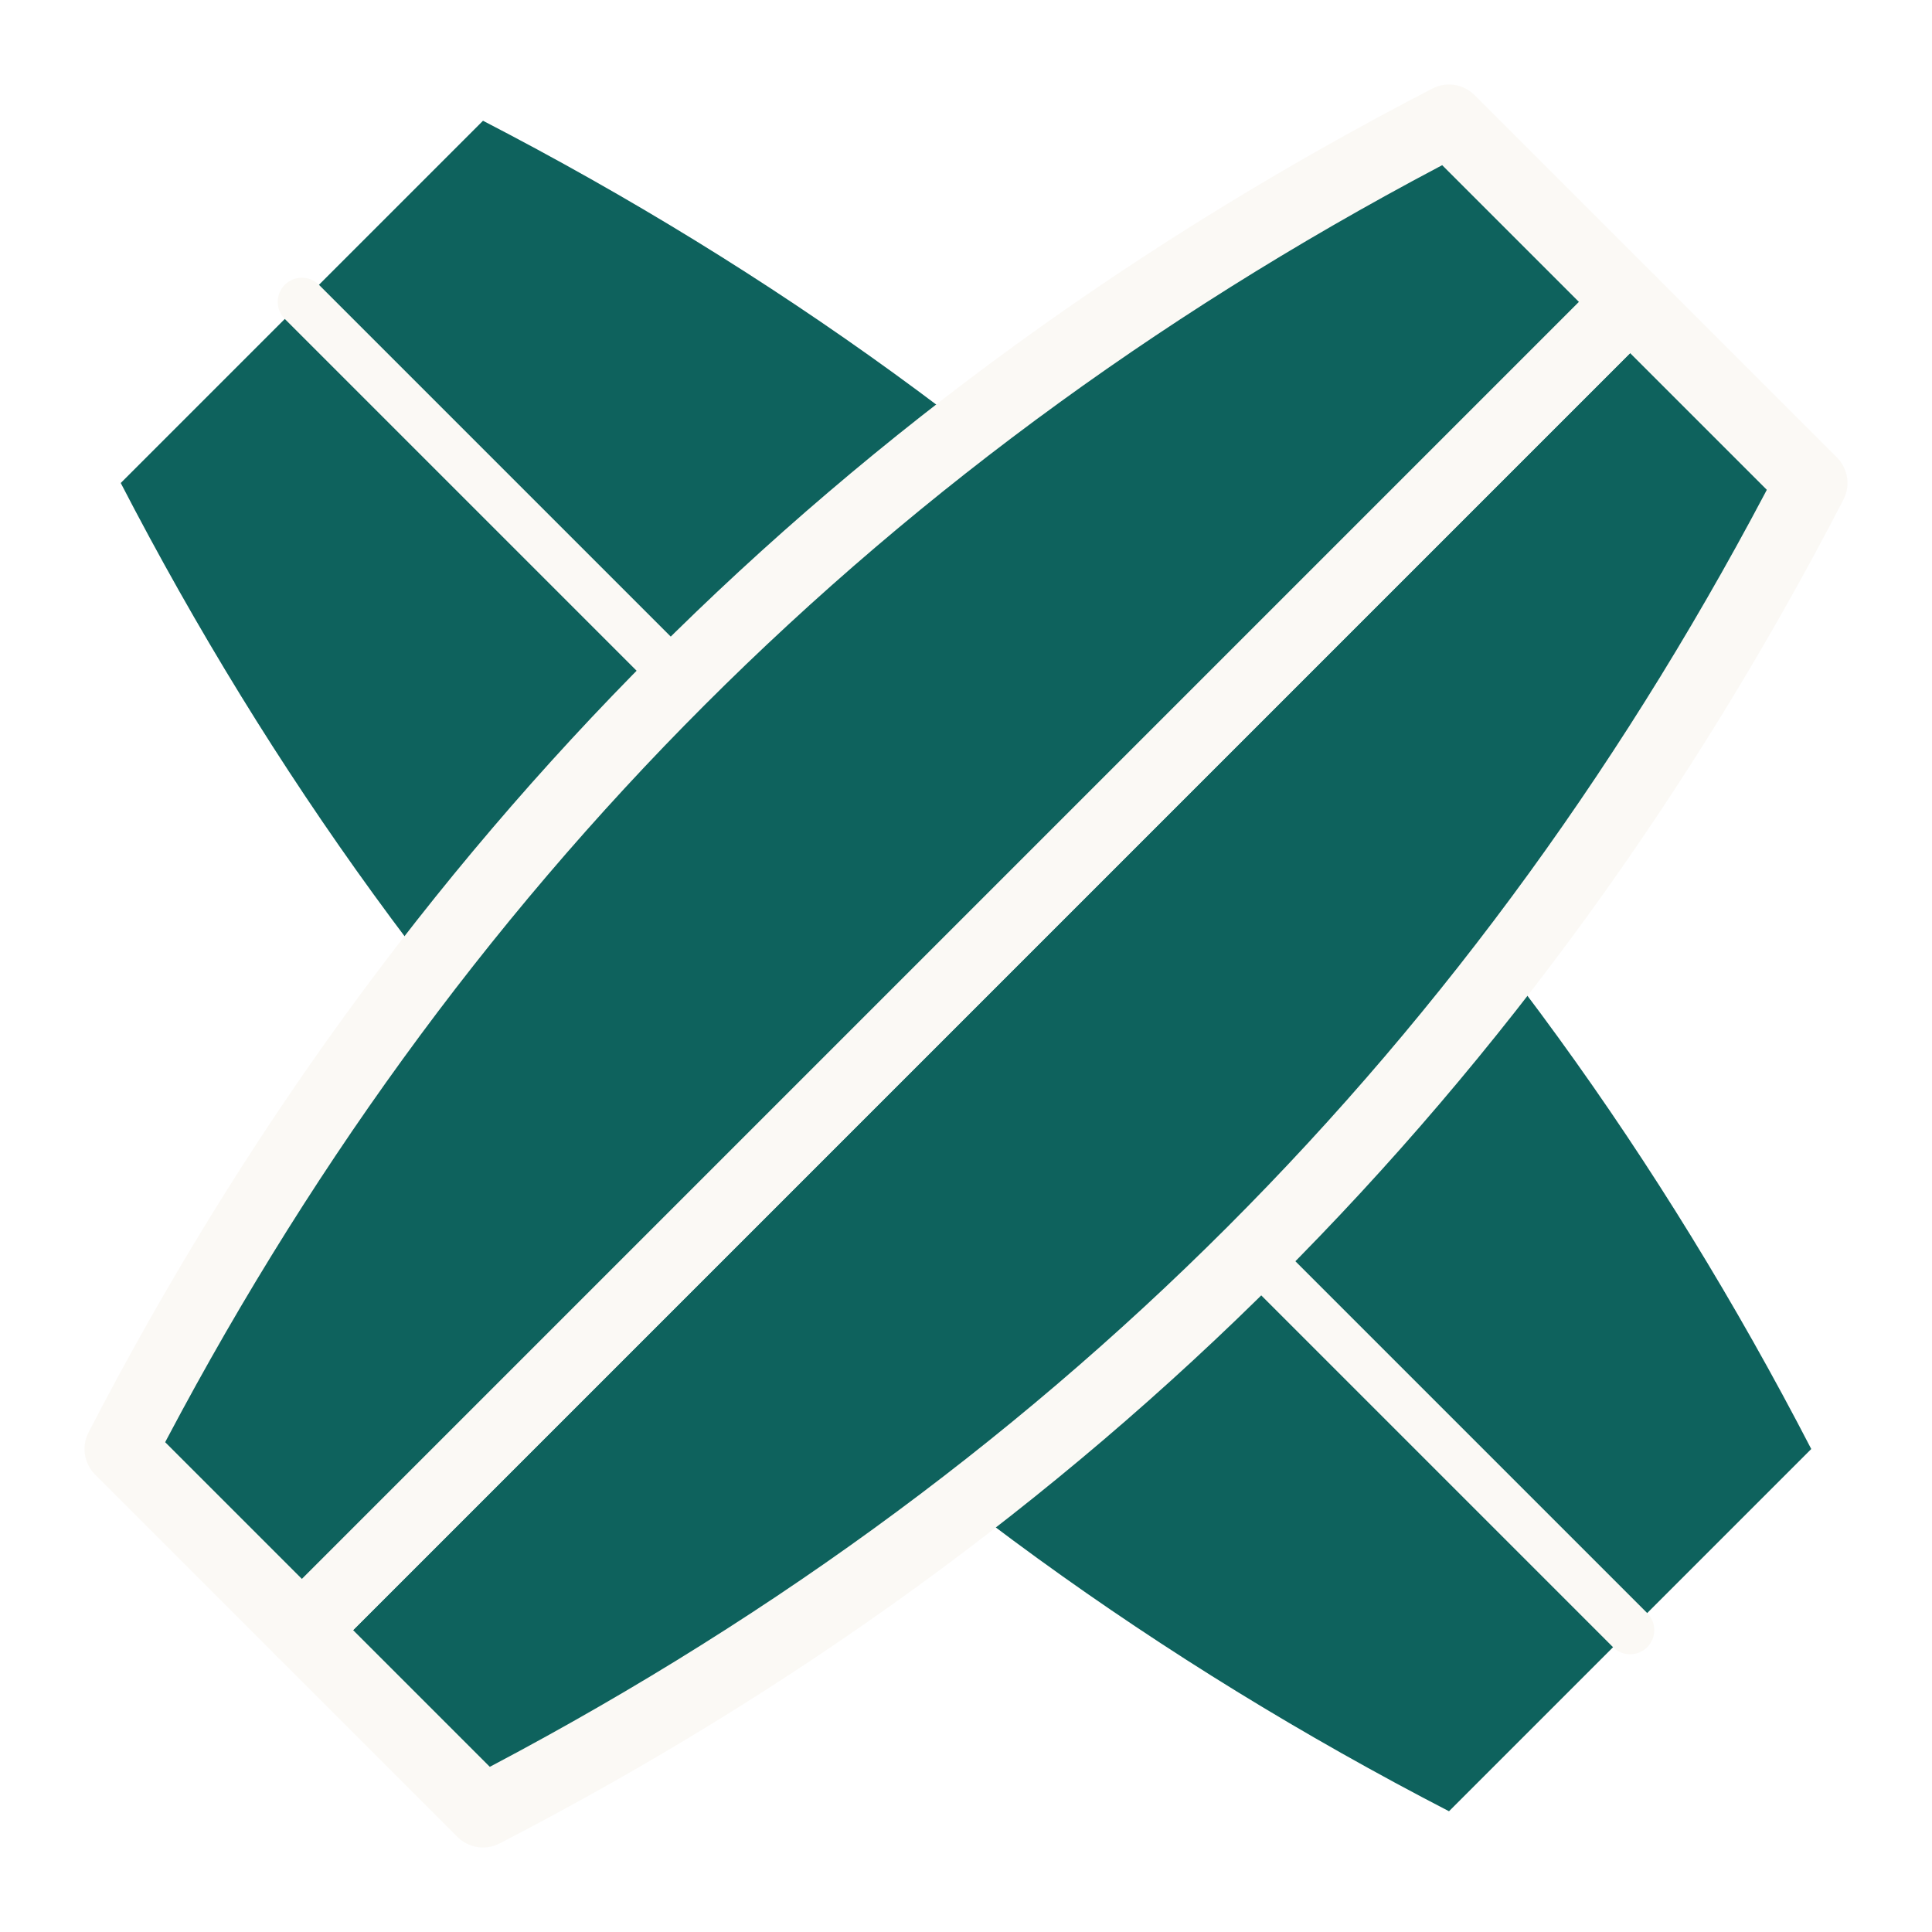
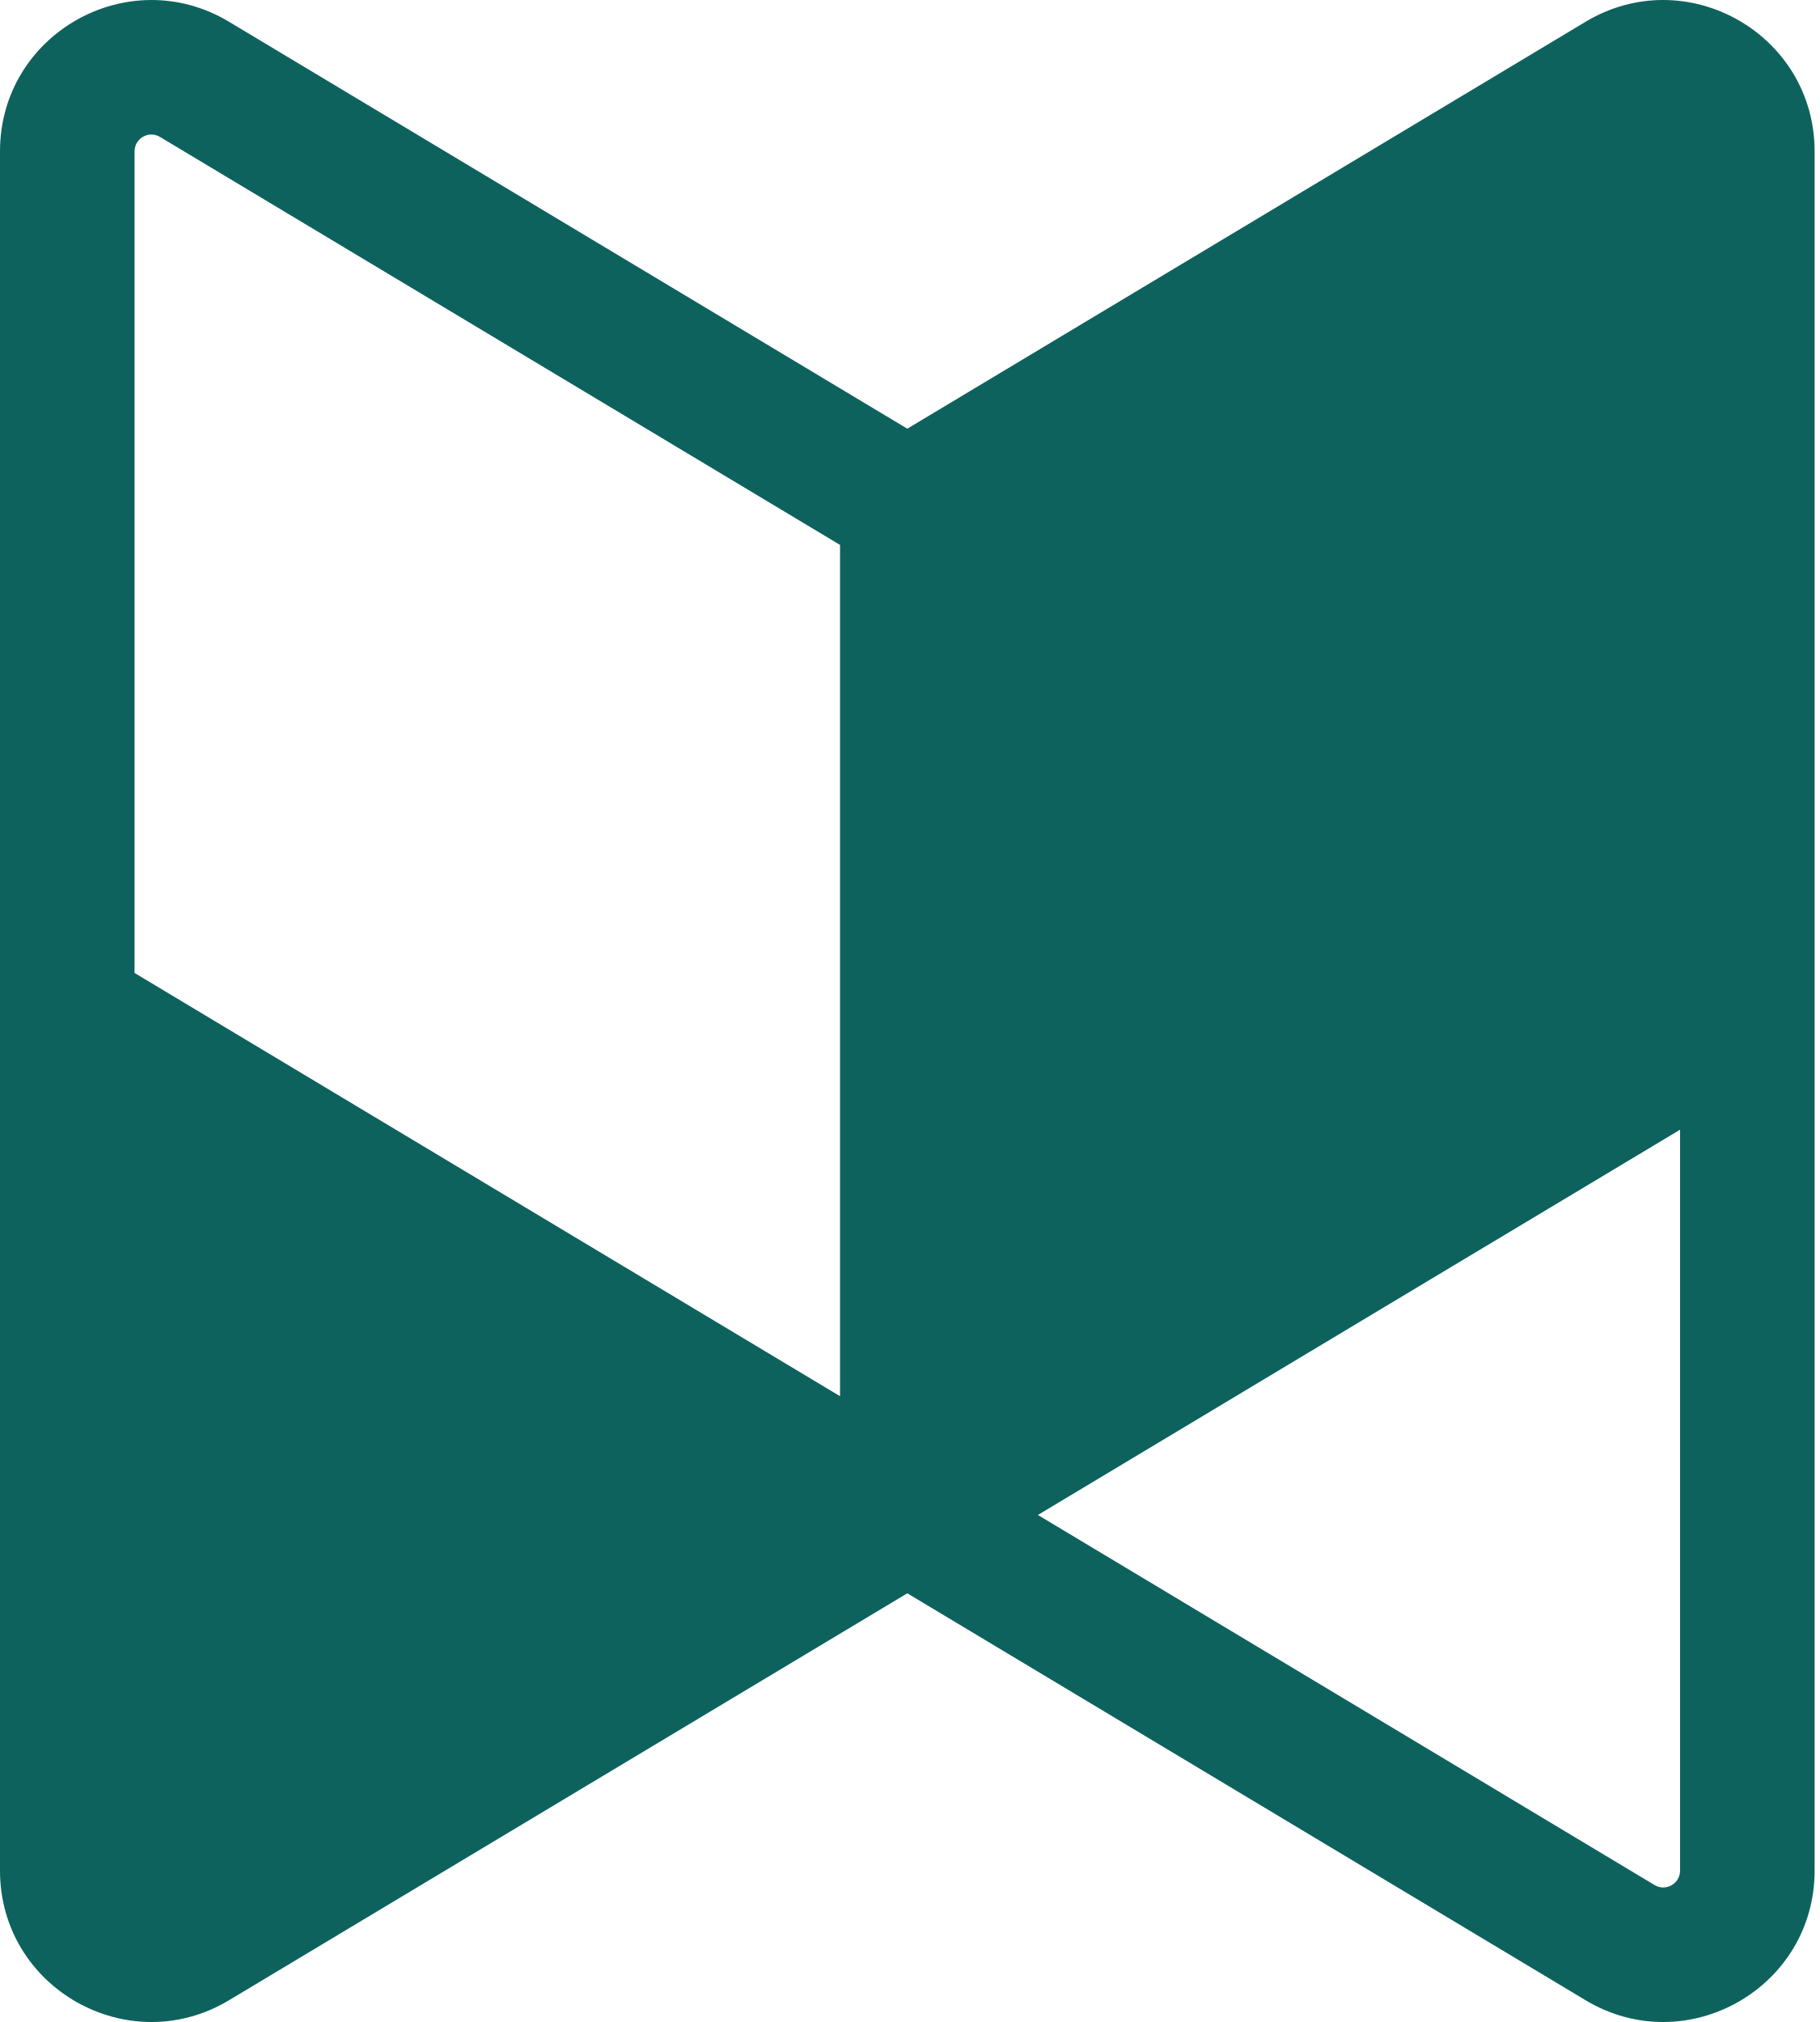
- <svg xmlns="http://www.w3.org/2000/svg" viewBox="0 0 64 64" width="64" height="64" role="img" aria-label="Xerif monogram">
-   <g stroke-linejoin="round" stroke-linecap="round">
-     <g fill="#0e625d">
-       <path d="M10 10 L54 54 L48 60 Q19 45 4 16 Z" />
-       <path d="M10 10 L54 54 L60 48 Q45 19 16 4 Z" />
-     </g>
-     <path d="M10 10 L54 54" stroke="#fbf9f5" stroke-width="1.6" />
-     <g fill="#0e625d" stroke="#fbf9f5" stroke-width="2.4">
-       <path d="M54 10 L10 54 L16 60 Q45 45 60 16 Z" />
-       <path d="M54 10 L10 54 L4 48 Q19 19 48 4 Z" />
-     </g>
-     <path d="M54 10 L10 54" stroke="#fbf9f5" stroke-width="1.6" />
-   </g>
+ <svg xmlns="http://www.w3.org/2000/svg" viewBox="0 0 162 180" width="162" height="180" role="img" aria-label="Xerif">
+   <path d="M141.133 1.938C150.102 -3.442 161.517 3.017 161.521 13.475V166.526C161.517 176.984 150.102 183.442 141.133 178.063L80.759 141.837L20.387 178.063C11.418 183.442 0.003 176.984 0 166.526V13.475C0.003 3.017 11.418 -3.441 20.387 1.938L80.76 38.161L141.133 1.938ZM121.275 117.524L92.385 134.864L147.281 167.811C148.277 168.408 149.542 167.685 149.545 166.526V100.567L121.275 117.524ZM14.239 12.19C13.244 11.592 11.979 12.315 11.976 13.475V86.612L74.772 124.29V48.51L14.239 12.19Z" fill="#0e625d" />
</svg>
